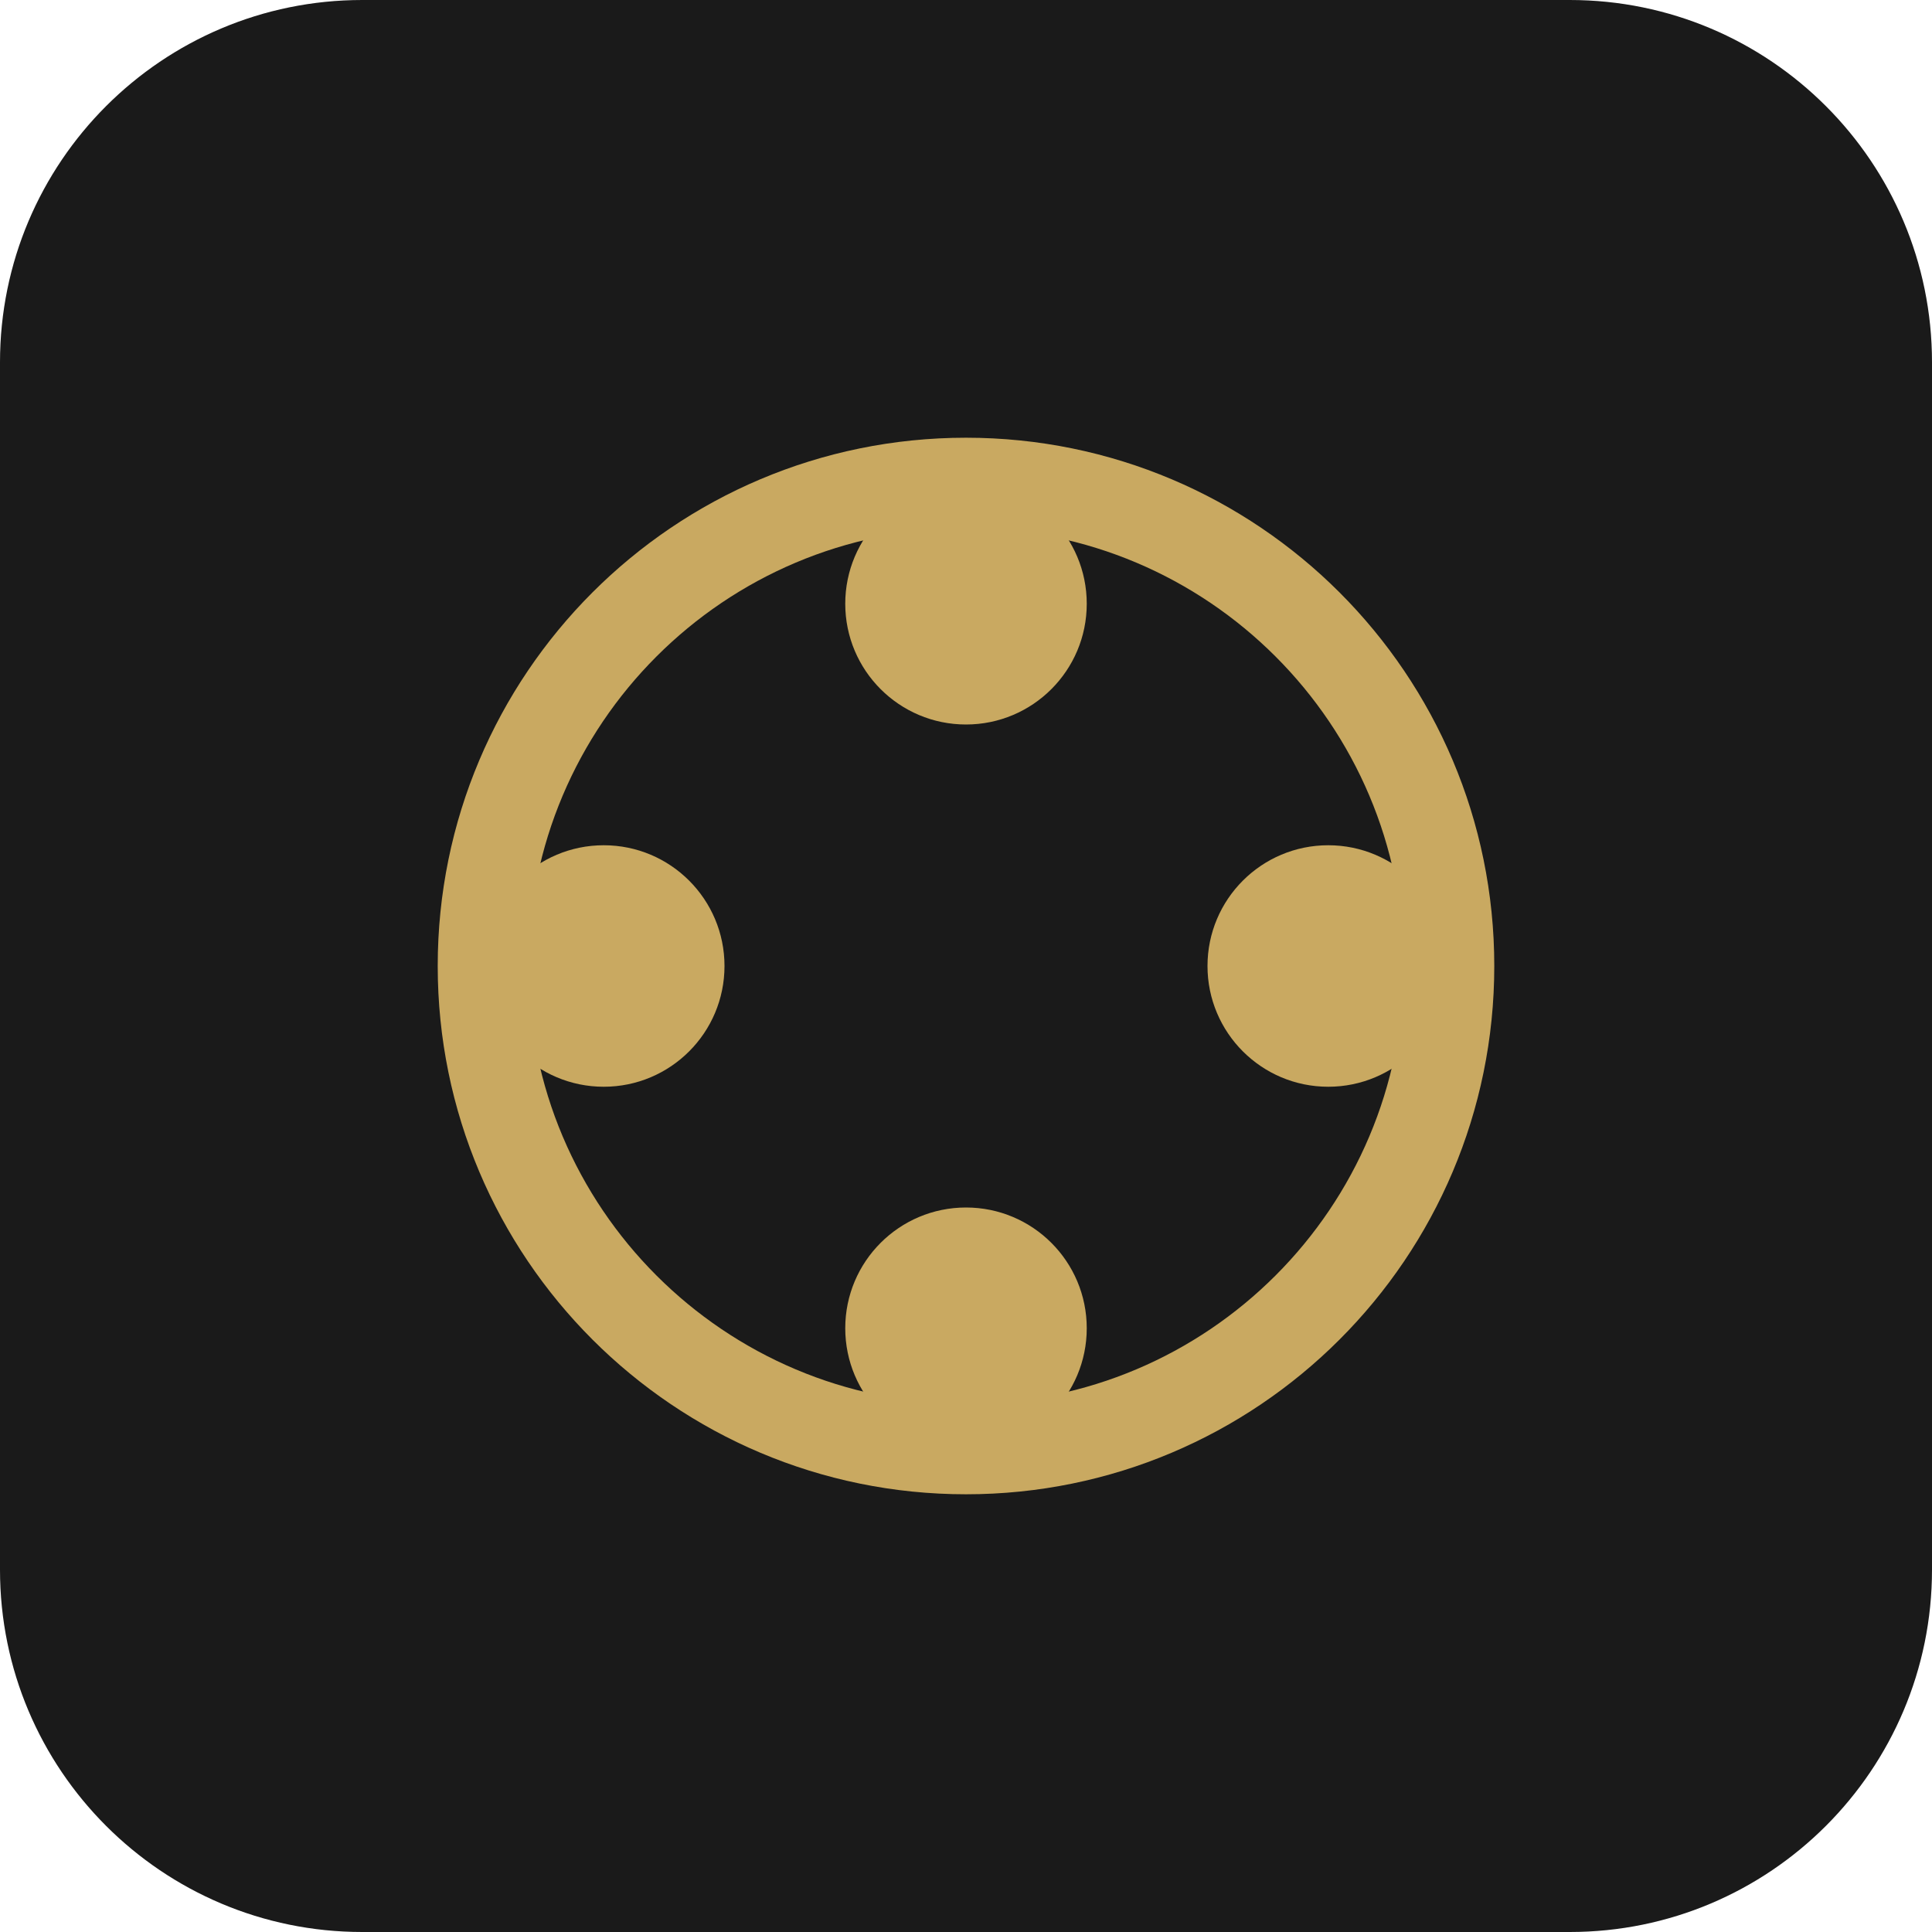
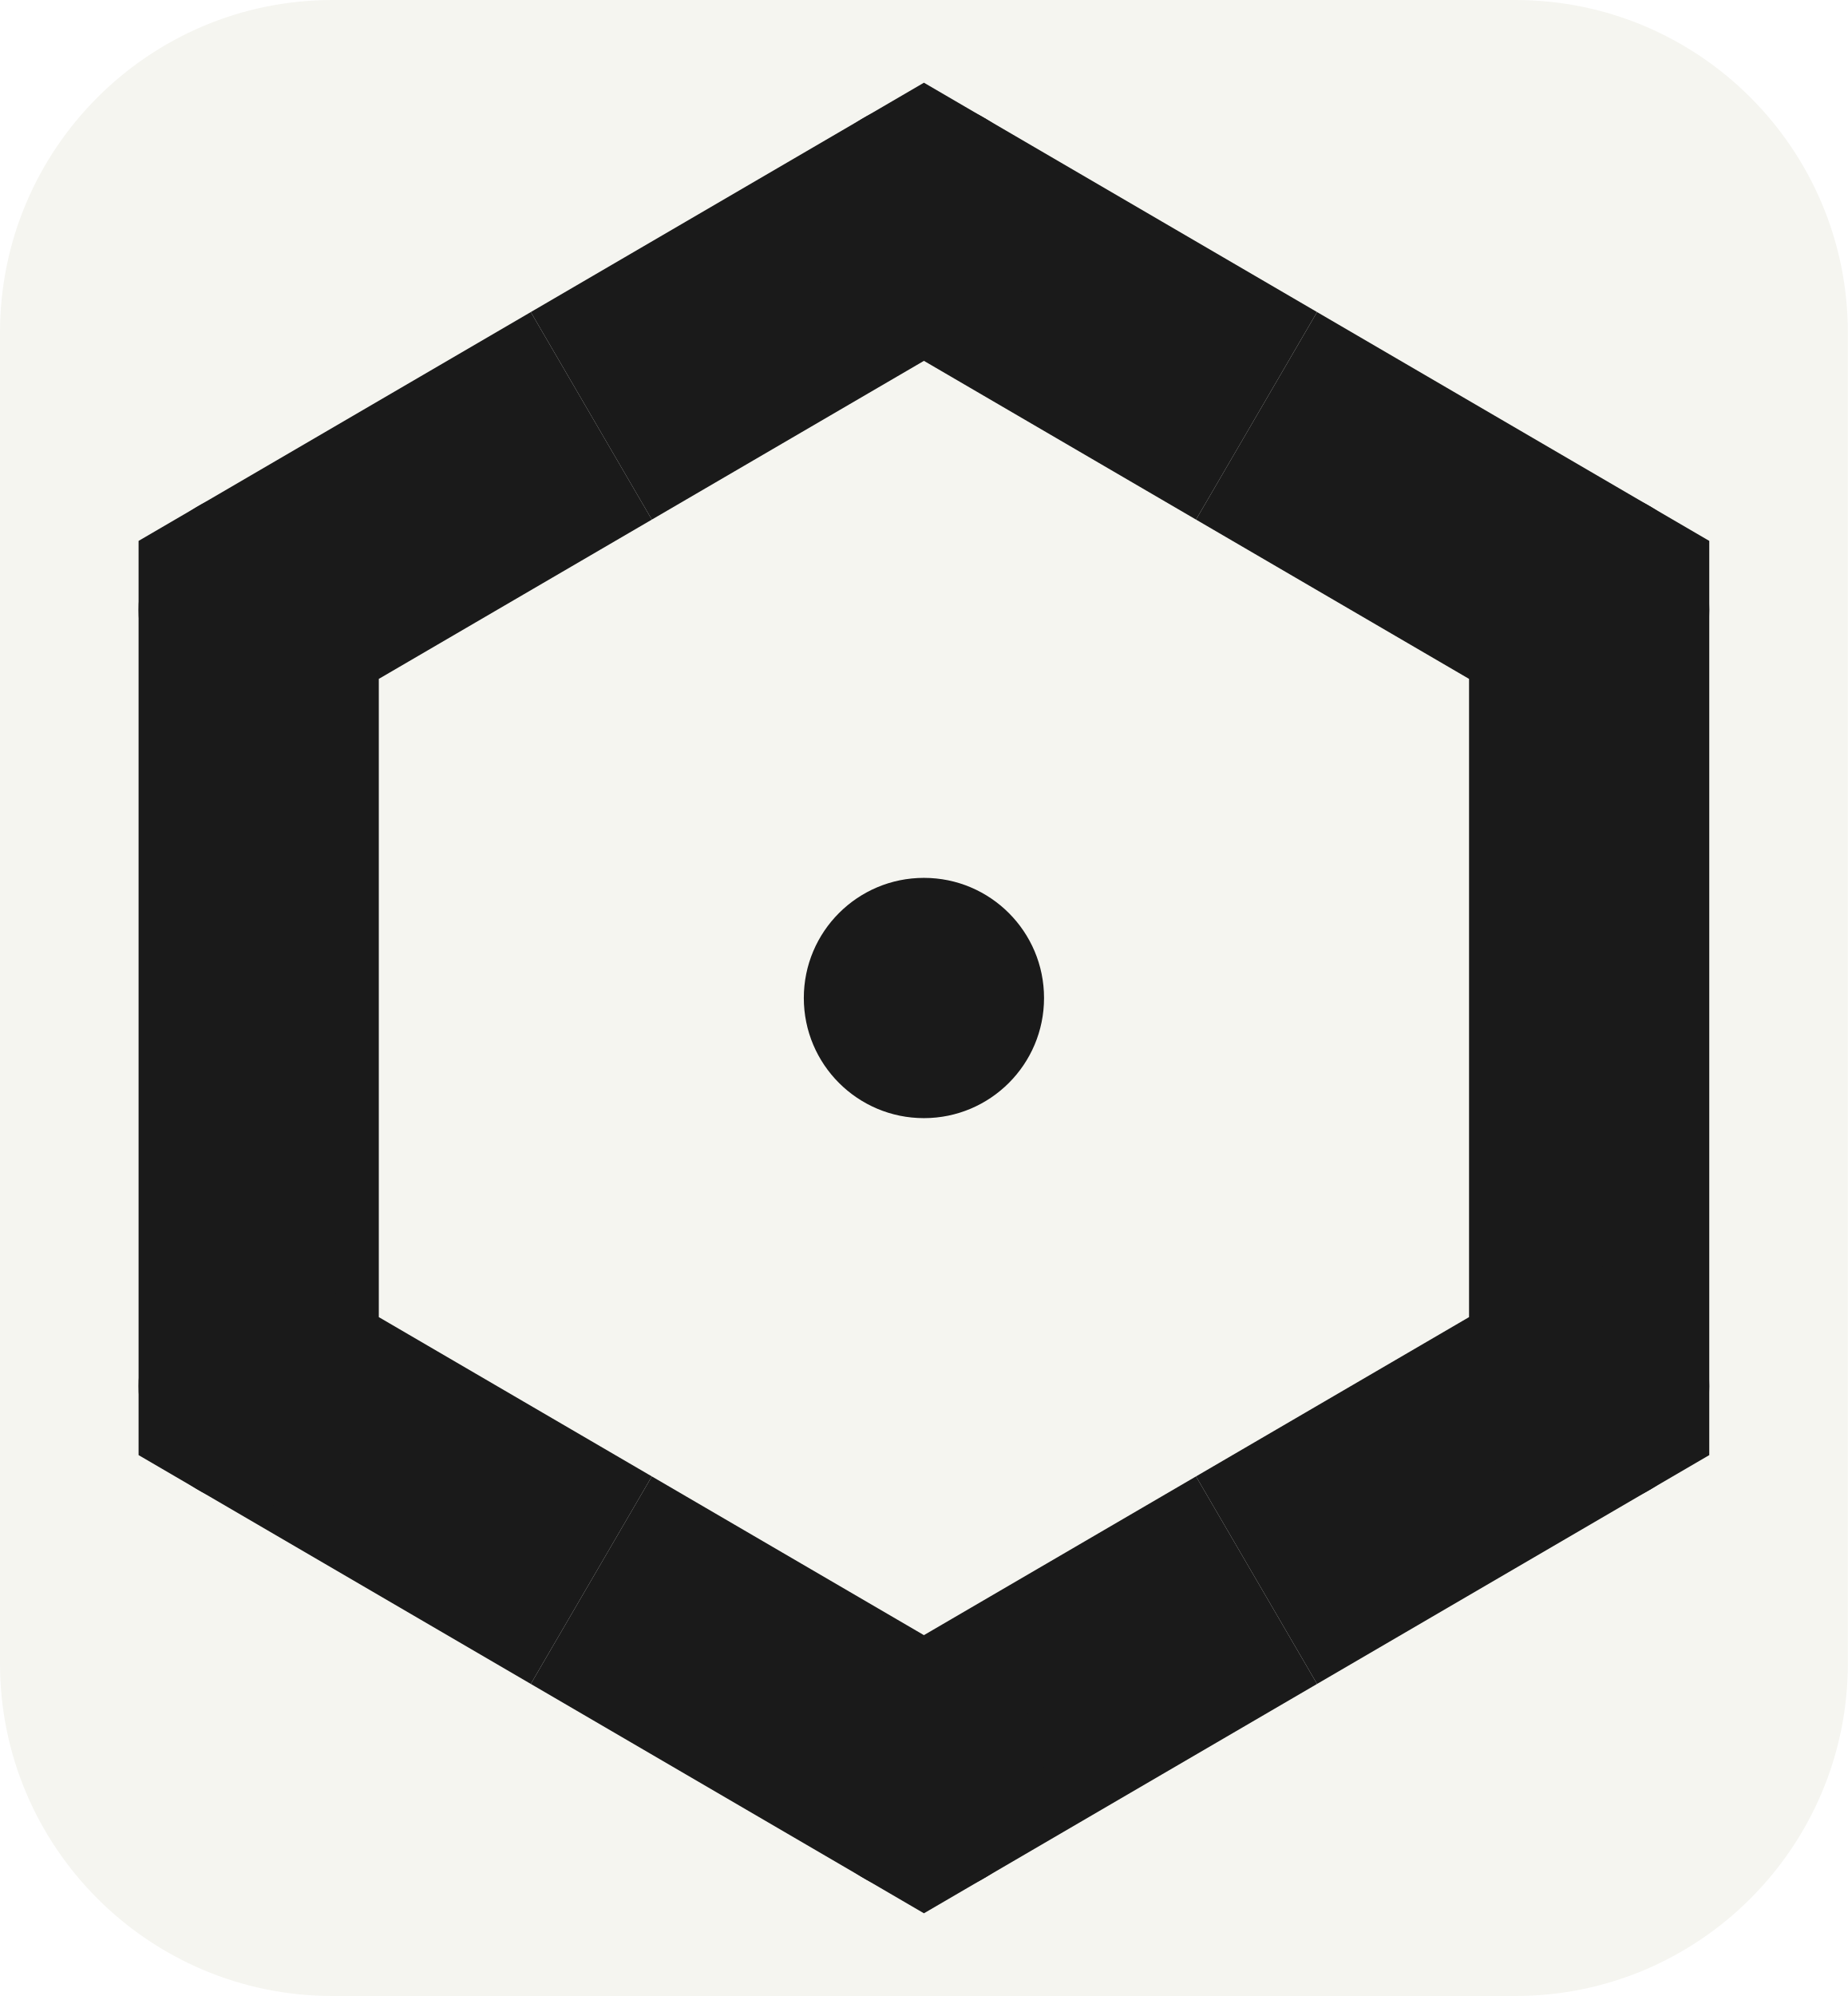
- <svg xmlns="http://www.w3.org/2000/svg" viewBox="0 0 32 32">
-   <rect width="32" height="32" rx="6" fill="#1a1a1a" />
-   <circle cx="16" cy="16" r="8" fill="none" stroke="#C9A961" stroke-width="1.5" />
-   <circle cx="10" cy="16" r="2" fill="#C9A961" />
-   <circle cx="22" cy="16" r="2" fill="#C9A961" />
-   <circle cx="16" cy="10" r="2" fill="#C9A961" />
-   <circle cx="16" cy="22" r="2" fill="#C9A961" />
+ <svg xmlns="http://www.w3.org/2000/svg" viewBox="0 0 100 108">
+   <rect width="100" height="108" rx="18" fill="#f5f5f0" />
+   <g stroke="#1a1a1a" stroke-width="13" stroke-linecap="butt" stroke-linejoin="miter" fill="none">
+     <path d="M32,22.5 L50,12 L68,22.5" />
+     <path d="M68,22.5 L86,33 L86,54" />
+     <path d="M86,54 L86,75 L68,85.5" />
+     <path d="M68,85.5 L50,96 L32,85.5" />
+     <path d="M32,85.5 L14,75 L14,54" />
+     <path d="M14,54 L14,33 L32,22.5" />
+   </g>
+   <g fill="#1a1a1a">
+     <circle cx="50" cy="12" r="6.5" />
+     <circle cx="86" cy="33" r="6.5" />
+     <circle cx="86" cy="75" r="6.5" />
+     <circle cx="50" cy="96" r="6.5" />
+     <circle cx="14" cy="75" r="6.5" />
+     <circle cx="14" cy="33" r="6.5" />
+     <circle cx="50" cy="54" r="6.5" />
+   </g>
</svg>
